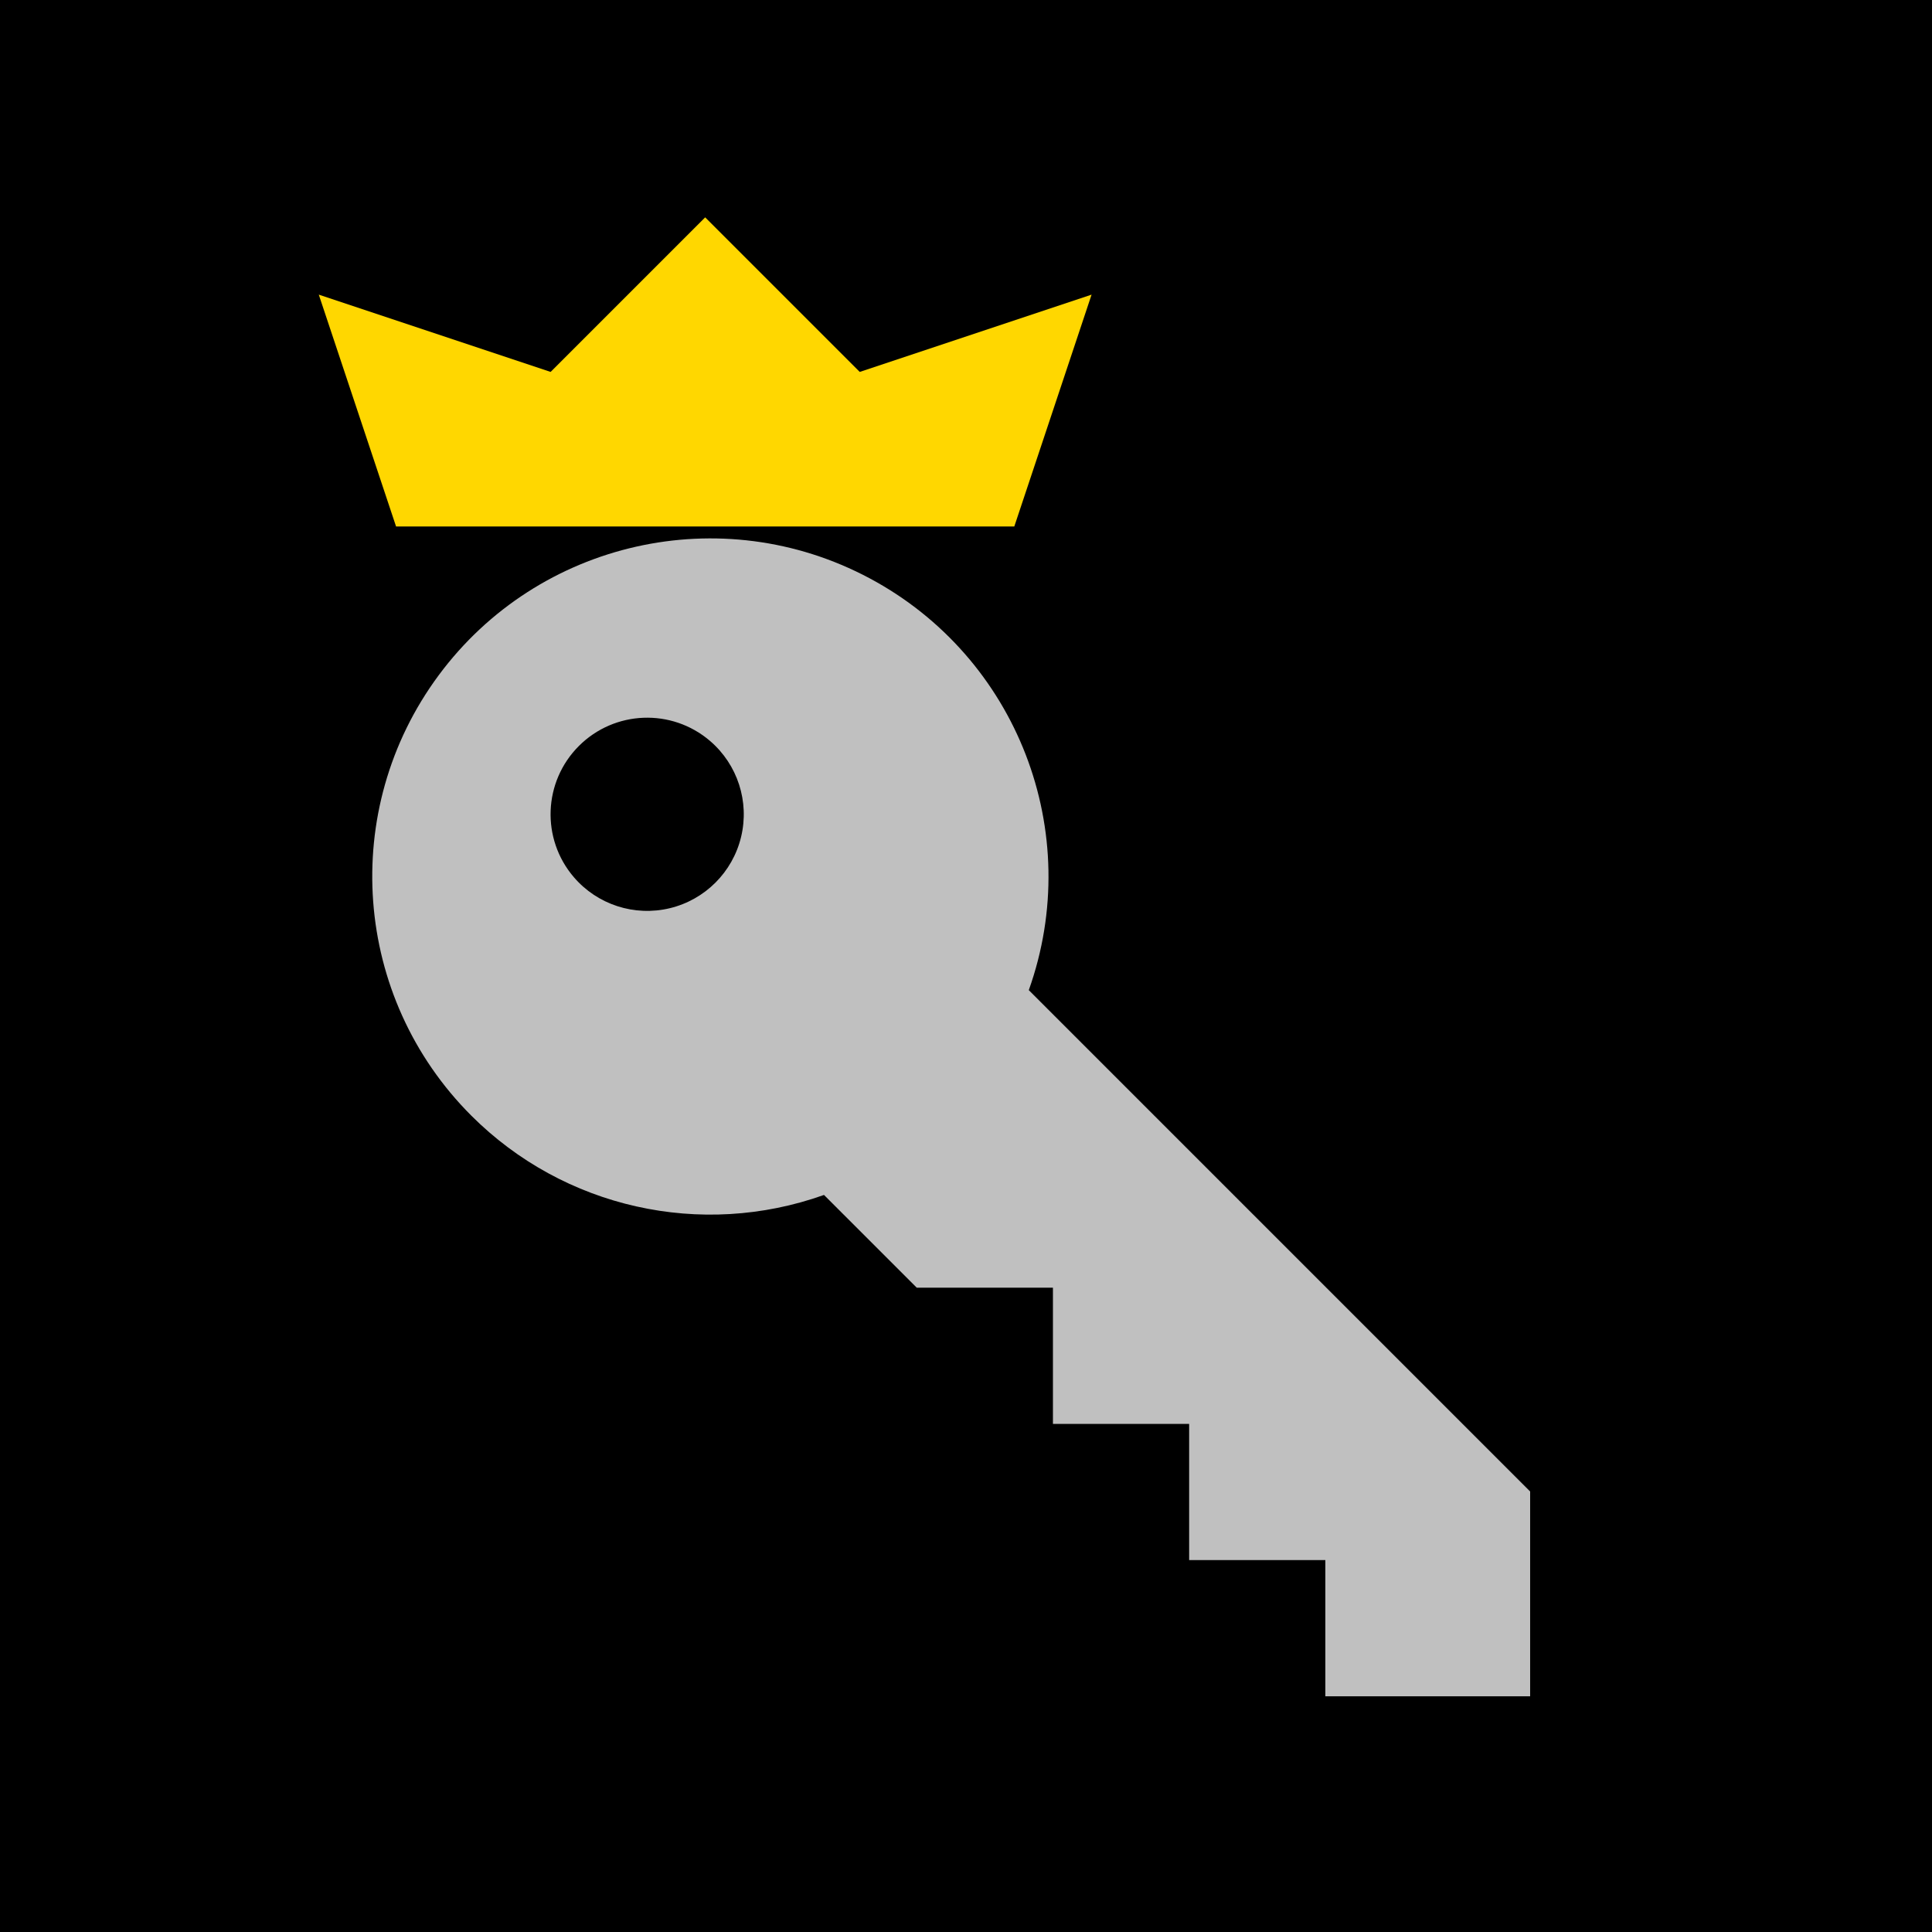
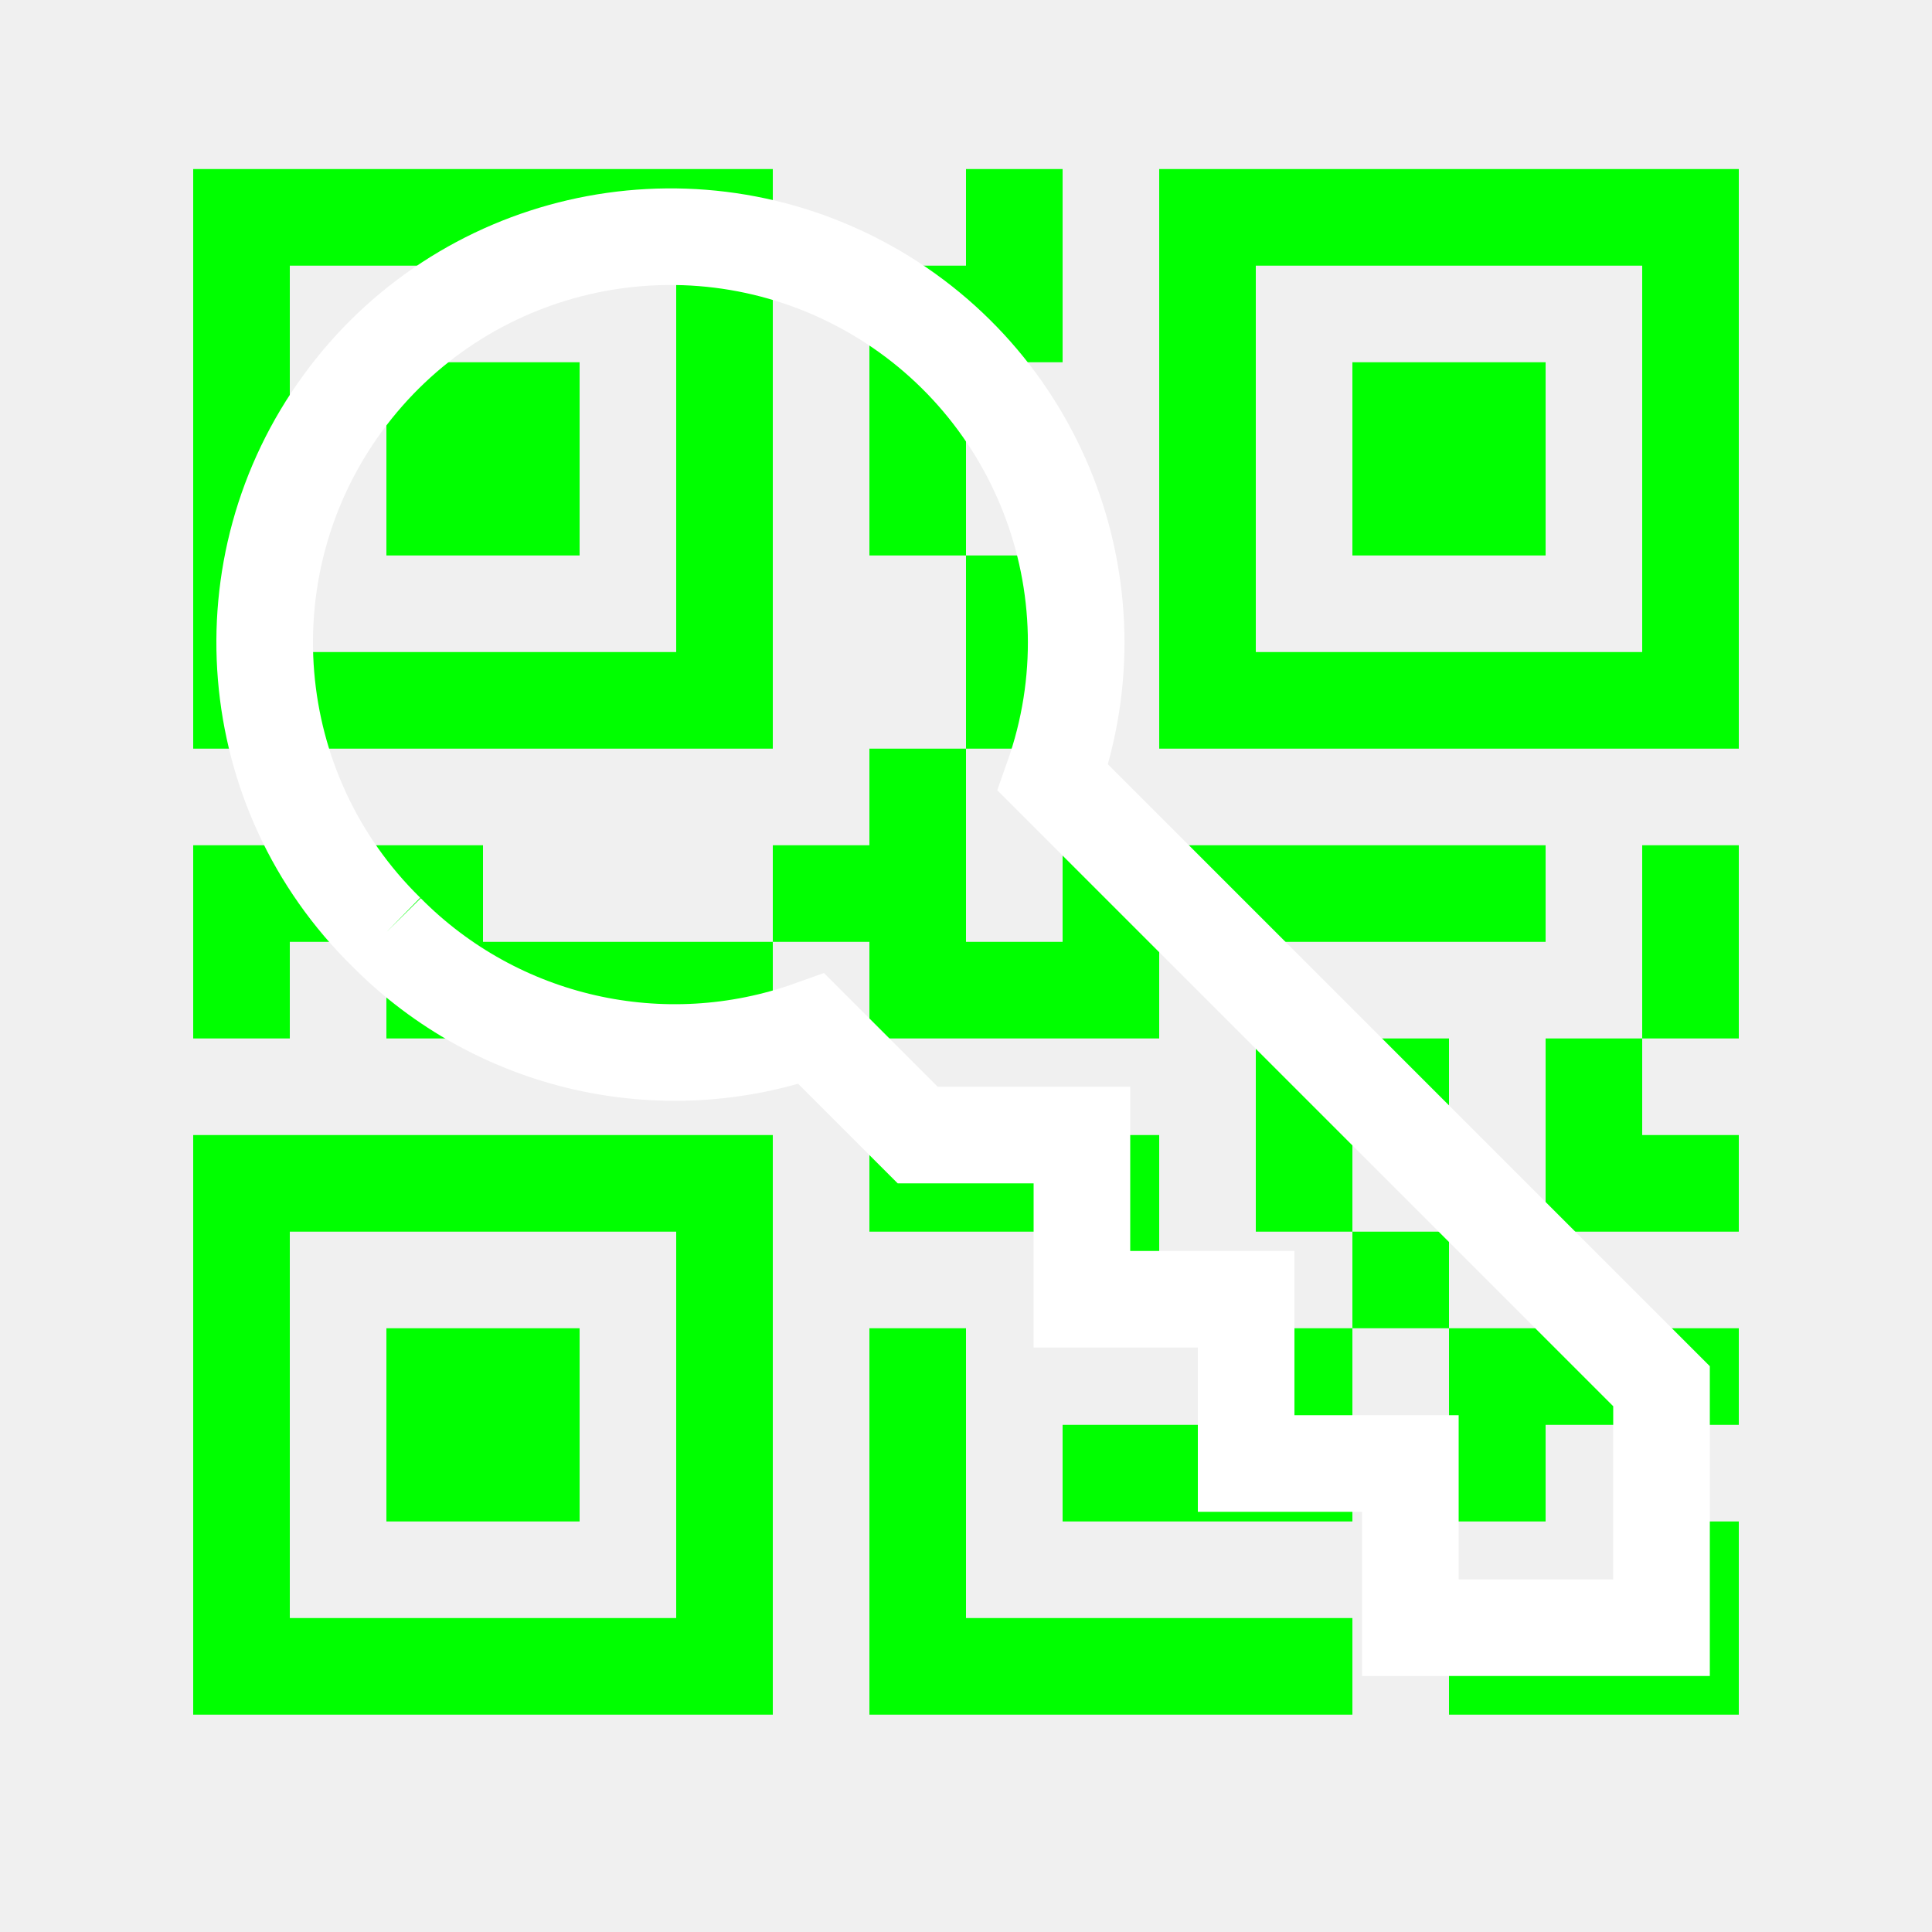
- <svg xmlns="http://www.w3.org/2000/svg" width="16" height="16" class="bi bi-key-fill" viewBox="0 0 16 16">
-   <rect fill="black" width="16" height="16" />
+ <svg xmlns="http://www.w3.org/2000/svg" width="16" height="16" class="bi bi-key-fill" fill="#00FF00" viewBox="0 0 16 16">
  <g transform="translate(1.6, 1.4) scale(0.8)">
-     <path fill="silver" d="M3.94 7.33A1 1 45 015.35 5.92 1 1 45 113.94 7.33M2.88 9.8a3.5 3.5 45 003.65.82l.96.96H8.9v1.41h1.41V14.4h1.41v1.41h2.12V13.69L8.65 8.5A3.5 3.5 45 102.88 9.8" />
-     <path fill="gold" d="M2.1 3.7 1.3 1.3 3.7 2.1 5.3.5 6.9 2.1 9.3 1.3 8.5 3.7Z" />
+     <path d="M2 2h2v2H2z" />
+     <path d="M6 0v6H0V0zM5 1H1v4h4zM4 12H2v2h2z" />
+     <path d="M6 10v6H0v-6zm-5 1v4h4v-4zm11-9h2v2h-2z" />
+     <path d="M10 0v6h6V0zm5 1v4h-4V1zM8 1V0h1v2H8v2H7V1zm0 5V4h1v2zM6 8V7h1V6h1v2h1V7h5v1h-4v1H7V8zm0 0v1H2V8H1v1H0V7h3v1zm10 1h-1V7h1zm-1 0h-1v2h2v-1h-1zm-4 0h2v1h-1v1h-1zm2 3v-1h-1v1h-1v1H9v1h3v-2zm0 0h3v1h-2v1h-1zm-4-1v1h1v-2H7v1z" />
+     <path d="M7 12h1v3h4v1H7zm9 2v2h-3v-1h2v-1z" />
+     <path stroke="white" stroke-width="1px" opacity="1" fill="none" d="M2 7.9a4.2 4.2 90 116.9-1.6L15.2 12.6 15.2 15.1 12.6 15.1l0-1.7-1.7 0 0-1.7-1.7 0 0-1.7-1.7 0L6.4 8.9a4.2 4.2 90 01-4.4-1" />
  </g>
</svg>
